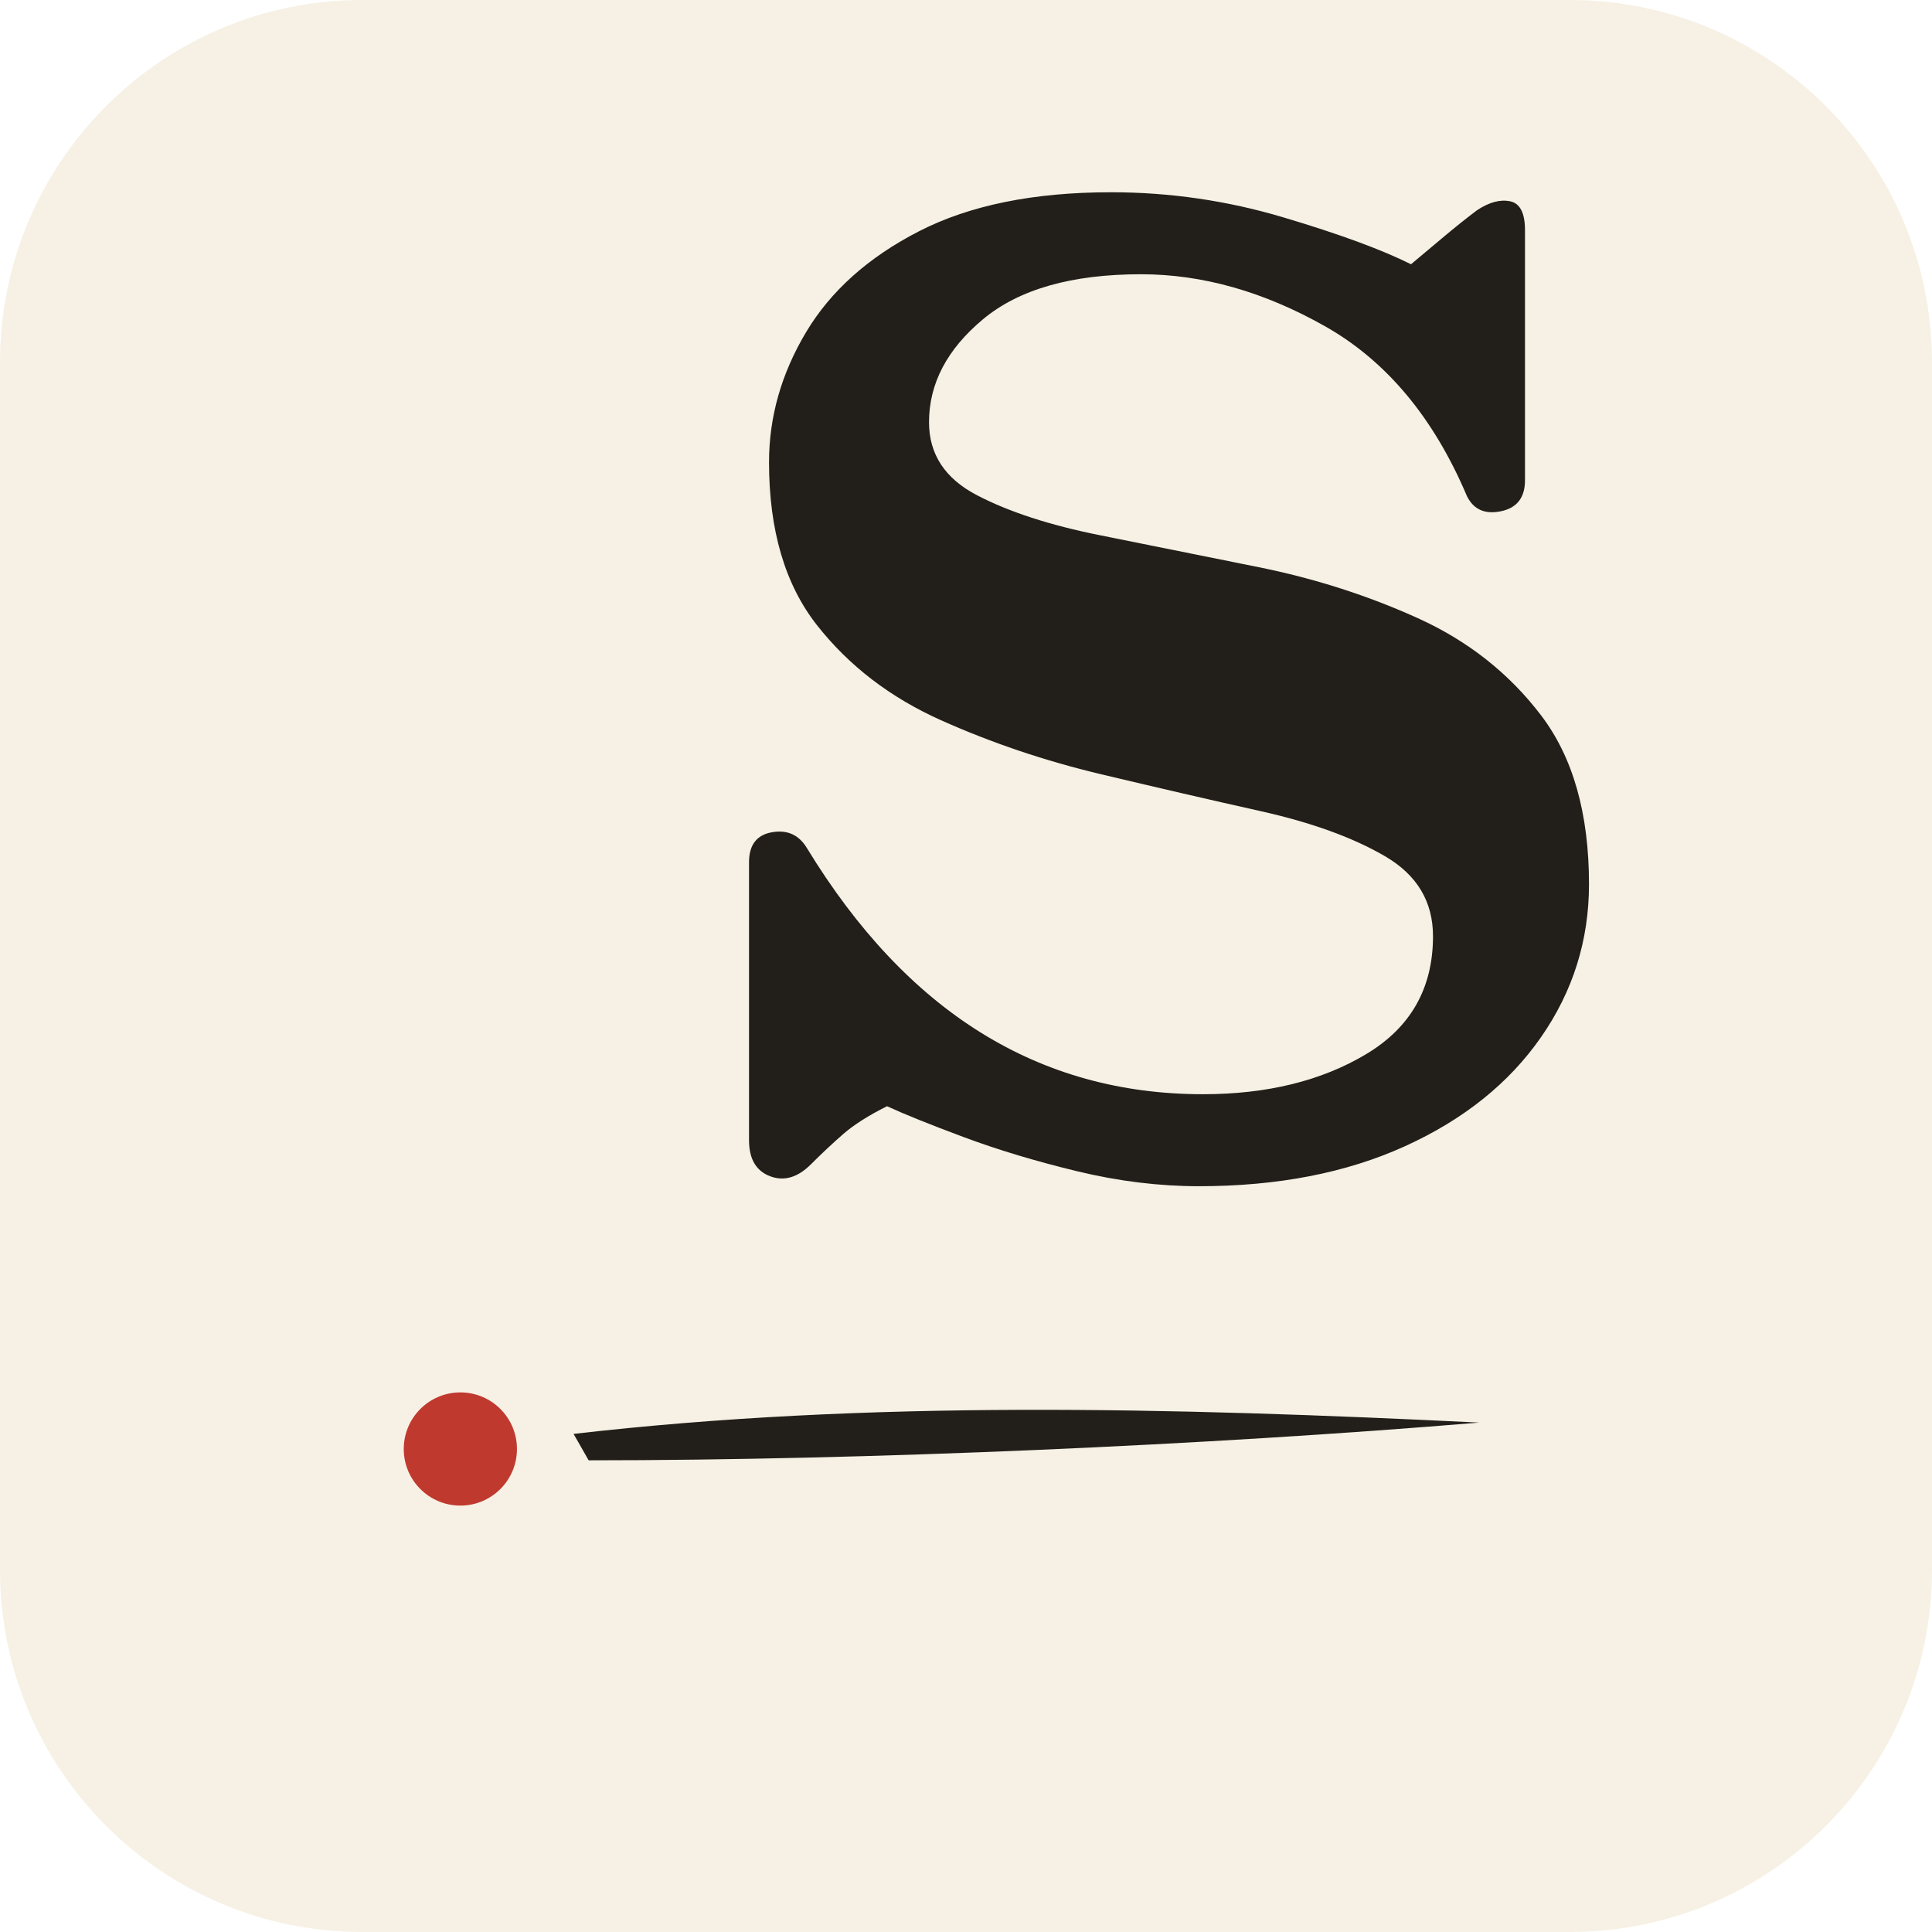
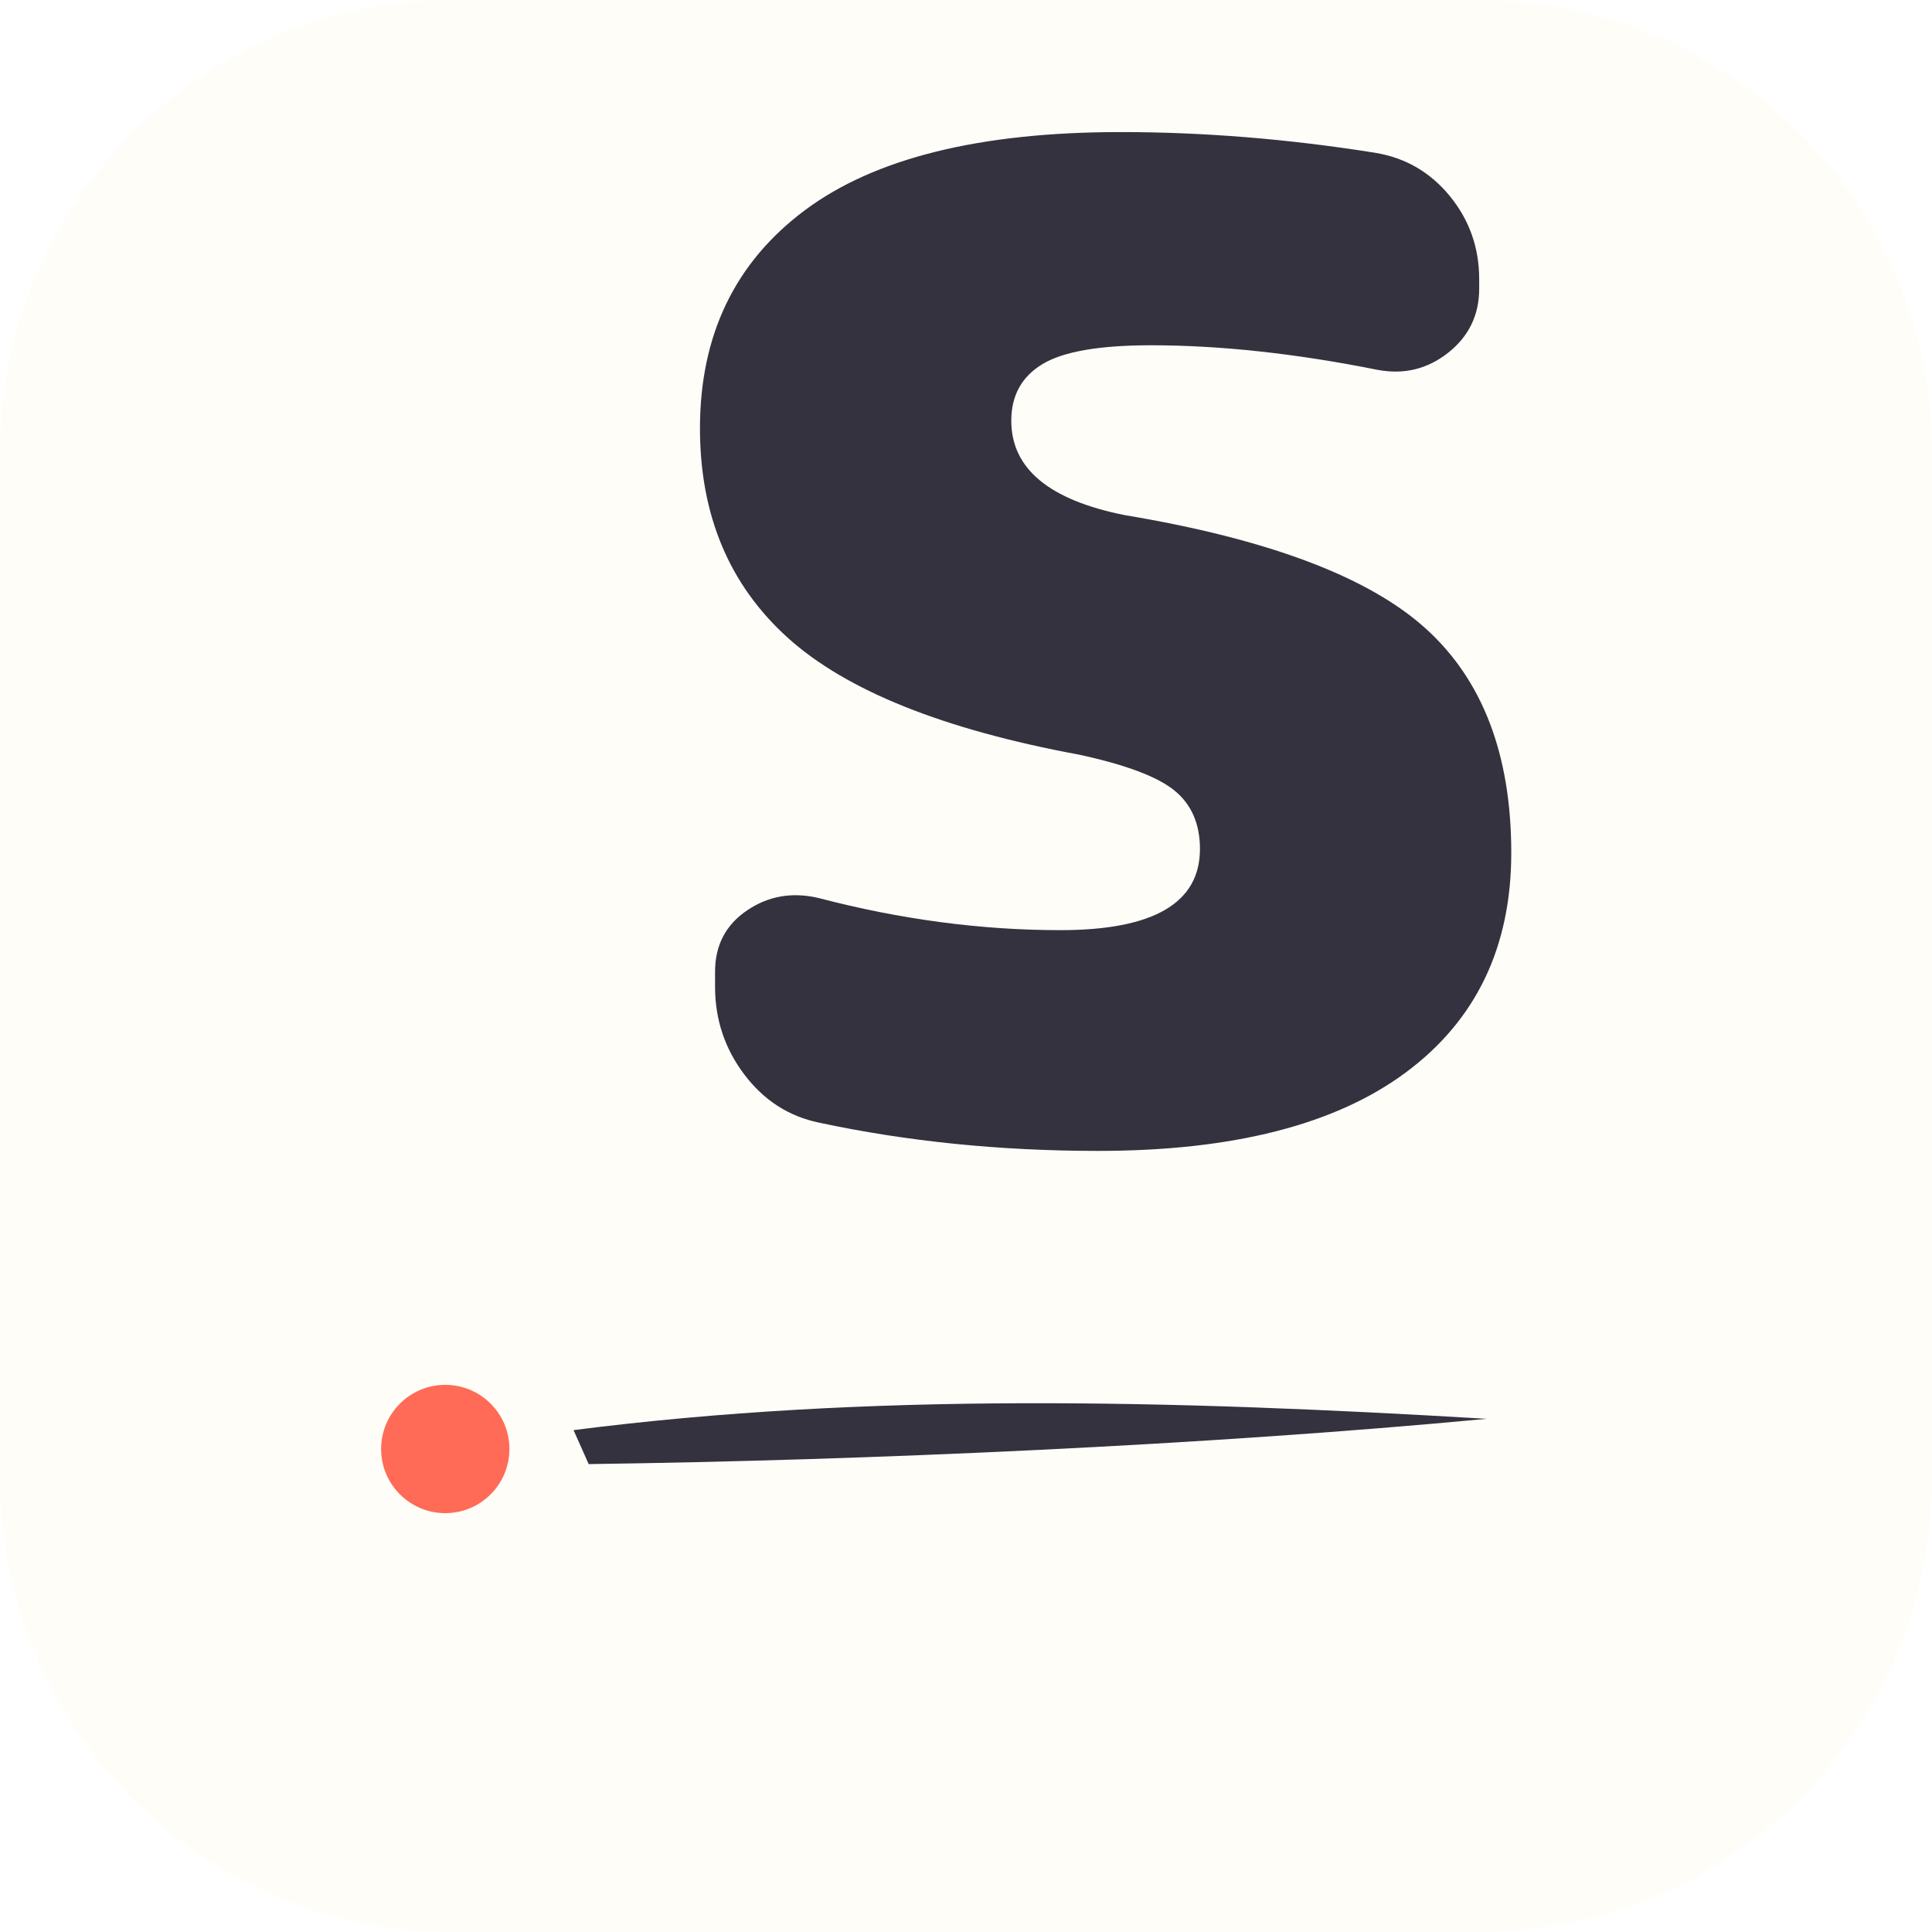
<svg xmlns="http://www.w3.org/2000/svg" viewBox="0 0 512 512">
-   <rect width="512" height="512" rx="96" fill="#F6F1E4" />
-   <path transform="translate(172 308) scale(0.53 -0.53)" d="M275 -12Q245 -12 214.0 -4.5Q183 3 157.5 12.5Q132 22 119 28Q105 21 97.0 14.0Q89 7 81 -1Q71 -11 60.5 -7.0Q50 -3 50 11V150Q50 163 61.5 165.0Q73 167 79 157Q154 34 277 34Q325 34 358.5 54.0Q392 74 392 113Q392 139 368.0 153.0Q344 167 306.0 175.5Q268 184 226.0 194.0Q184 204 146.0 221.0Q108 238 84.0 268.5Q60 299 60 350Q60 384 78.5 415.0Q97 446 135.0 465.5Q173 485 231 485Q275 485 317.0 472.5Q359 460 381 449Q387 454 396.5 462.0Q406 470 414 476Q423 482 430.5 480.5Q438 479 438 466V341Q438 328 426.0 325.5Q414 323 409 333Q384 392 338.0 418.0Q292 444 246 444Q194 444 167.0 421.5Q140 399 140 370Q140 346 164.0 333.5Q188 321 225.5 313.5Q263 306 305.0 297.5Q347 289 384.5 272.0Q422 255 446.0 223.5Q470 192 470 139Q470 97 446.0 62.5Q422 28 378.0 8.0Q334 -12 275 -12Z" fill="#221F1A" />
-   <circle cx="122" cy="384" r="15" fill="#C0392F" />
-   <path d="M 152 380 C 230 371 310 373 392 377 C 320 383 230 387 156 387 Z" fill="#221F1A" />
+   <rect width="512" height="512" rx="120" fill="#FFFDF7" />
+   <path transform="translate(160 300) scale(0.50 -0.50)" d="M252 200Q144 220 97.5 262.0Q51 304 51 373Q51 447 106.5 488.5Q162 530 274 530Q340 530 409 519Q433 515 448.5 496.0Q464 477 464 452V447Q464 426 447.5 413.0Q431 400 410 404Q345 417 290 417Q249 417 232.5 407.0Q216 397 216 377Q216 339 276 327Q390 308 435.5 267.0Q481 226 481 148Q481 73 425.0 31.5Q369 -10 262 -10Q184 -10 114 5Q90 10 74.5 30.5Q59 51 59 77V85Q59 106 76.0 117.5Q93 129 114 124Q179 107 242 107Q316 107 316 150Q316 170 302.5 181.0Q289 192 252 200Z" fill="#33323E" />
+   <circle cx="118" cy="384" r="17" fill="#FF6B57" />
+   <path d="M 152 379 C 230 369 310 371 394 376 C 320 383 230 387 156 388 Z" fill="#33323E" />
</svg>
